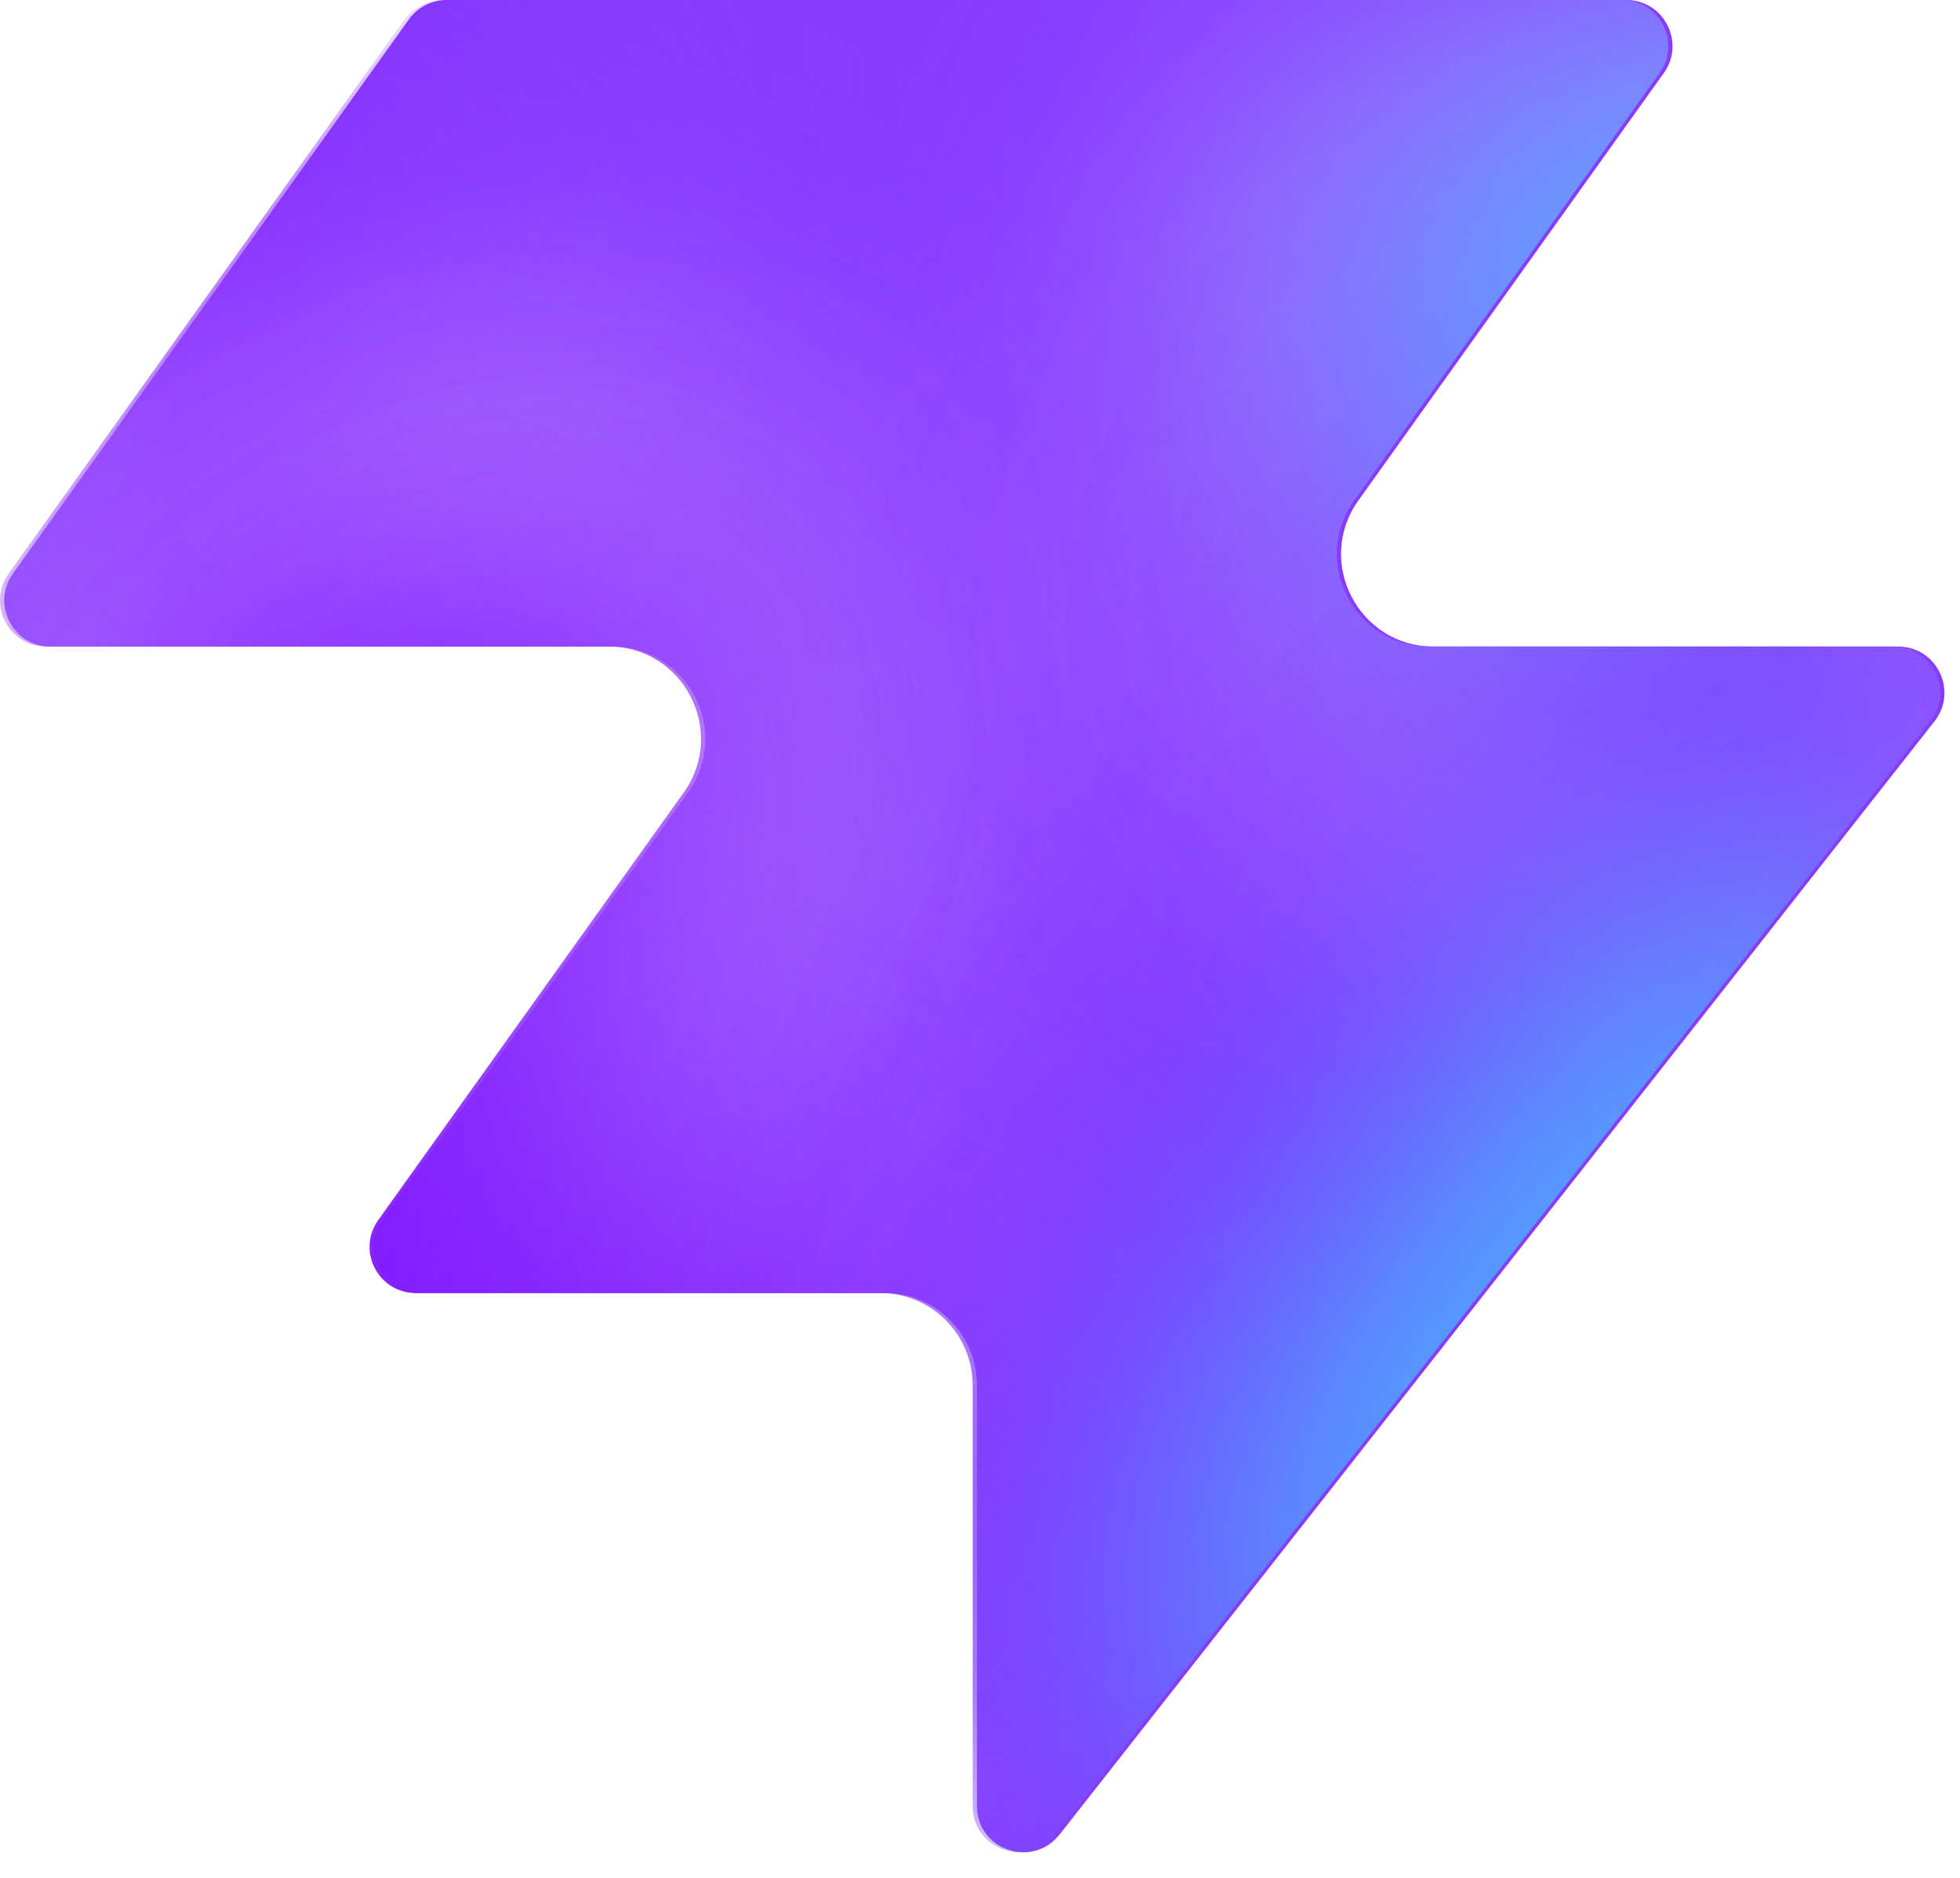
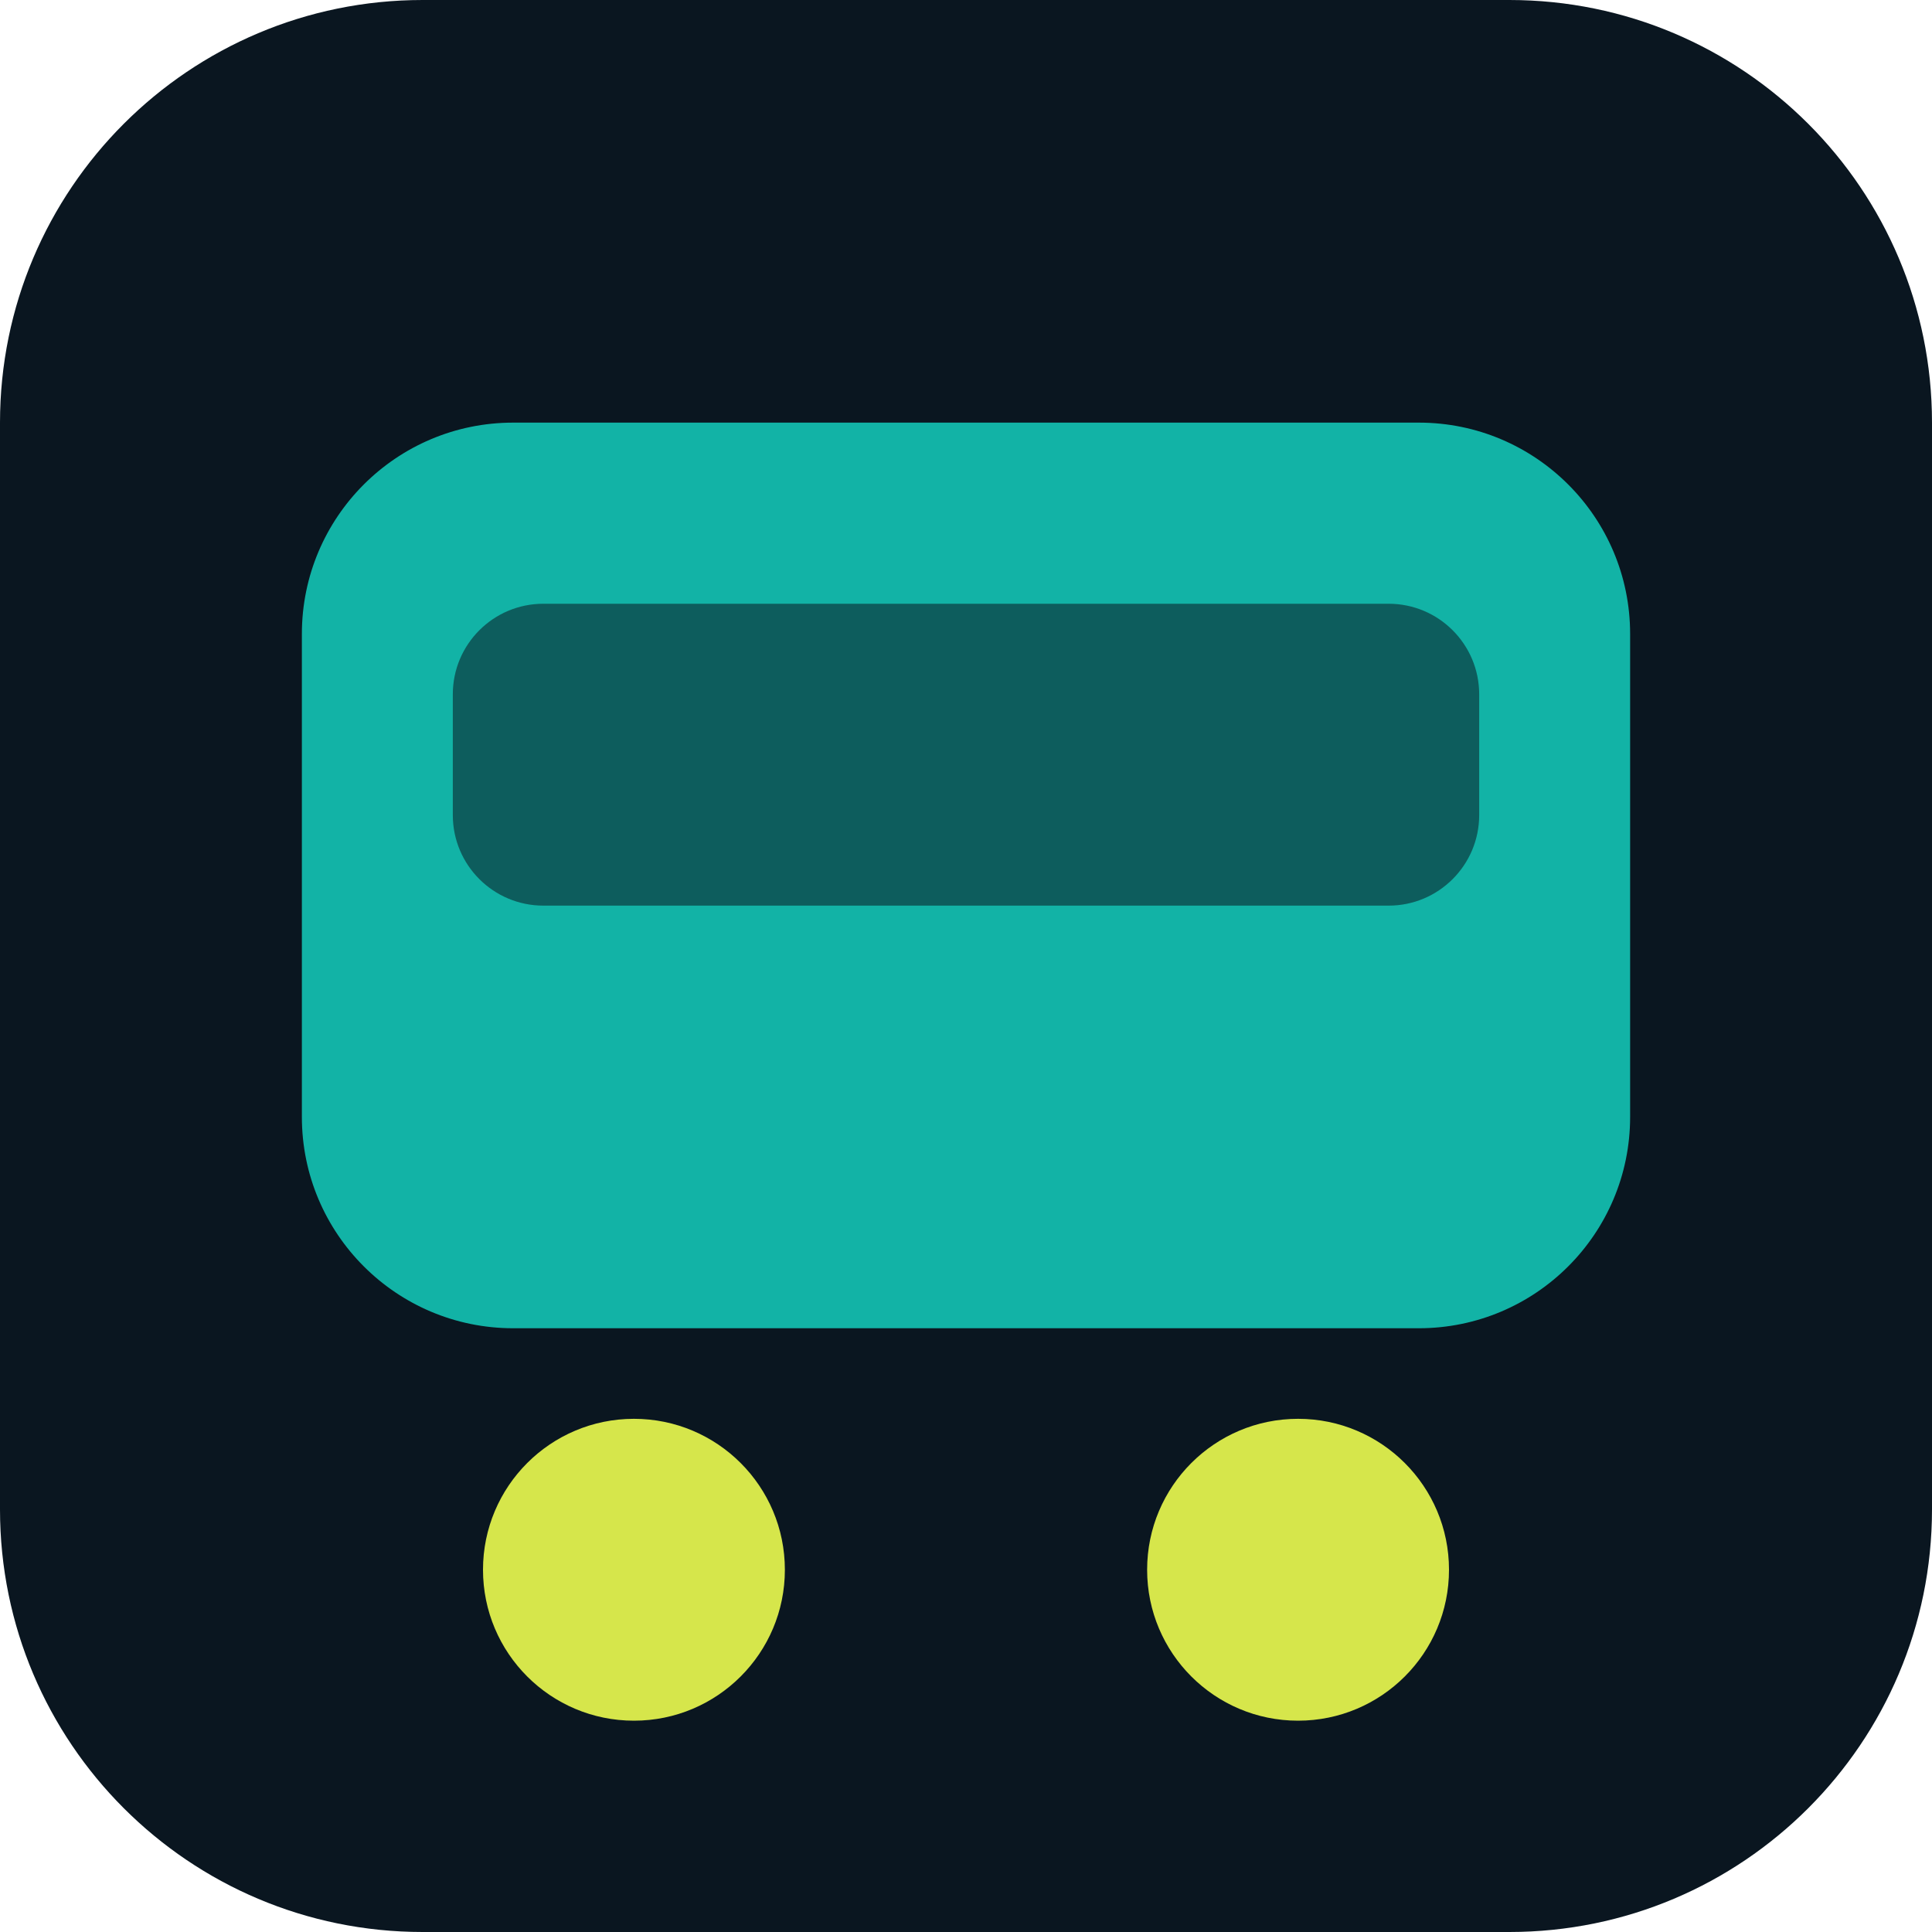
- <svg xmlns="http://www.w3.org/2000/svg" width="48" height="46" fill="none" viewBox="0 0 48 46">
-   <path fill="#863bff" d="M25.946 44.938c-.664.845-2.021.375-2.021-.698V33.937a2.26 2.26 0 0 0-2.262-2.262H10.287c-.92 0-1.456-1.04-.92-1.788l7.48-10.471c1.07-1.497 0-3.578-1.842-3.578H1.237c-.92 0-1.456-1.04-.92-1.788L10.013.474c.214-.297.556-.474.92-.474h28.894c.92 0 1.456 1.04.92 1.788l-7.48 10.471c-1.07 1.498 0 3.579 1.842 3.579h11.377c.943 0 1.473 1.088.89 1.83L25.947 44.94z" style="fill:#863bff;fill:color(display-p3 .525 .23 1);fill-opacity:1" />
-   <mask id="a" width="48" height="46" x="0" y="0" maskUnits="userSpaceOnUse" style="mask-type:alpha">
-     <path fill="#000" d="M25.842 44.938c-.664.844-2.021.375-2.021-.698V33.937a2.26 2.26 0 0 0-2.262-2.262H10.183c-.92 0-1.456-1.04-.92-1.788l7.48-10.471c1.07-1.498 0-3.579-1.842-3.579H1.133c-.92 0-1.456-1.04-.92-1.787L9.91.473c.214-.297.556-.474.92-.474h28.894c.92 0 1.456 1.04.92 1.788l-7.48 10.471c-1.07 1.498 0 3.578 1.842 3.578h11.377c.943 0 1.473 1.088.89 1.832L25.843 44.94z" style="fill:#000;fill-opacity:1" />
-   </mask>
-   <g mask="url(#a)">
-     <g filter="url(#b)">
-       <ellipse cx="5.508" cy="14.704" fill="#ede6ff" rx="5.508" ry="14.704" style="fill:#ede6ff;fill:color(display-p3 .927 .903 1);fill-opacity:1" transform="matrix(.00324 1 1 -.00324 -4.47 31.516)" />
-     </g>
-     <g filter="url(#c)">
-       <ellipse cx="10.399" cy="29.851" fill="#ede6ff" rx="10.399" ry="29.851" style="fill:#ede6ff;fill:color(display-p3 .927 .903 1);fill-opacity:1" transform="matrix(.00324 1 1 -.00324 -39.328 7.883)" />
-     </g>
-     <g filter="url(#d)">
-       <ellipse cx="5.508" cy="30.487" fill="#7e14ff" rx="5.508" ry="30.487" style="fill:#7e14ff;fill:color(display-p3 .492 .077 1);fill-opacity:1" transform="rotate(89.814 -25.913 -14.639)scale(1 -1)" />
-     </g>
-     <g filter="url(#e)">
-       <ellipse cx="5.508" cy="30.599" fill="#7e14ff" rx="5.508" ry="30.599" style="fill:#7e14ff;fill:color(display-p3 .492 .077 1);fill-opacity:1" transform="rotate(89.814 -32.644 -3.334)scale(1 -1)" />
-     </g>
-     <g filter="url(#f)">
-       <ellipse cx="5.508" cy="30.599" fill="#7e14ff" rx="5.508" ry="30.599" style="fill:#7e14ff;fill:color(display-p3 .492 .077 1);fill-opacity:1" transform="matrix(.00324 1 1 -.00324 -34.34 30.47)" />
-     </g>
-     <g filter="url(#g)">
-       <ellipse cx="14.072" cy="22.078" fill="#ede6ff" rx="14.072" ry="22.078" style="fill:#ede6ff;fill:color(display-p3 .927 .903 1);fill-opacity:1" transform="rotate(93.35 24.506 48.493)scale(-1 1)" />
-     </g>
-     <g filter="url(#h)">
-       <ellipse cx="3.47" cy="21.501" fill="#7e14ff" rx="3.47" ry="21.501" style="fill:#7e14ff;fill:color(display-p3 .492 .077 1);fill-opacity:1" transform="rotate(89.009 28.708 47.59)scale(-1 1)" />
-     </g>
-     <g filter="url(#i)">
-       <ellipse cx="3.47" cy="21.501" fill="#7e14ff" rx="3.47" ry="21.501" style="fill:#7e14ff;fill:color(display-p3 .492 .077 1);fill-opacity:1" transform="rotate(89.009 28.708 47.59)scale(-1 1)" />
-     </g>
-     <g filter="url(#j)">
-       <ellipse cx=".387" cy="8.972" fill="#7e14ff" rx="4.407" ry="29.108" style="fill:#7e14ff;fill:color(display-p3 .492 .077 1);fill-opacity:1" transform="rotate(39.51 .387 8.972)" />
-     </g>
-     <g filter="url(#k)">
-       <ellipse cx="47.523" cy="-6.092" fill="#7e14ff" rx="4.407" ry="29.108" style="fill:#7e14ff;fill:color(display-p3 .492 .077 1);fill-opacity:1" transform="rotate(37.892 47.523 -6.092)" />
-     </g>
-     <g filter="url(#l)">
-       <ellipse cx="41.412" cy="6.333" fill="#47bfff" rx="5.971" ry="9.665" style="fill:#47bfff;fill:color(display-p3 .28 .748 1);fill-opacity:1" transform="rotate(37.892 41.412 6.333)" />
-     </g>
-     <g filter="url(#m)">
-       <ellipse cx="-1.879" cy="38.332" fill="#7e14ff" rx="4.407" ry="29.108" style="fill:#7e14ff;fill:color(display-p3 .492 .077 1);fill-opacity:1" transform="rotate(37.892 -1.88 38.332)" />
-     </g>
-     <g filter="url(#n)">
-       <ellipse cx="-1.879" cy="38.332" fill="#7e14ff" rx="4.407" ry="29.108" style="fill:#7e14ff;fill:color(display-p3 .492 .077 1);fill-opacity:1" transform="rotate(37.892 -1.88 38.332)" />
-     </g>
-     <g filter="url(#o)">
-       <ellipse cx="35.651" cy="29.907" fill="#7e14ff" rx="4.407" ry="29.108" style="fill:#7e14ff;fill:color(display-p3 .492 .077 1);fill-opacity:1" transform="rotate(37.892 35.651 29.907)" />
-     </g>
-     <g filter="url(#p)">
-       <ellipse cx="38.418" cy="32.4" fill="#47bfff" rx="5.971" ry="15.297" style="fill:#47bfff;fill:color(display-p3 .28 .748 1);fill-opacity:1" transform="rotate(37.892 38.418 32.4)" />
-     </g>
-   </g>
-   <defs>
-     <filter id="b" width="60.045" height="41.654" x="-19.77" y="16.149" color-interpolation-filters="sRGB" filterUnits="userSpaceOnUse">
-       <feFlood flood-opacity="0" result="BackgroundImageFix" />
-       <feBlend in="SourceGraphic" in2="BackgroundImageFix" result="shape" />
-       <feGaussianBlur result="effect1_foregroundBlur_2002_17158" stdDeviation="7.659" />
-     </filter>
-     <filter id="c" width="90.34" height="51.437" x="-54.613" y="-7.533" color-interpolation-filters="sRGB" filterUnits="userSpaceOnUse">
-       <feFlood flood-opacity="0" result="BackgroundImageFix" />
-       <feBlend in="SourceGraphic" in2="BackgroundImageFix" result="shape" />
-       <feGaussianBlur result="effect1_foregroundBlur_2002_17158" stdDeviation="7.659" />
-     </filter>
-     <filter id="d" width="79.355" height="29.4" x="-49.64" y="2.03" color-interpolation-filters="sRGB" filterUnits="userSpaceOnUse">
-       <feFlood flood-opacity="0" result="BackgroundImageFix" />
-       <feBlend in="SourceGraphic" in2="BackgroundImageFix" result="shape" />
-       <feGaussianBlur result="effect1_foregroundBlur_2002_17158" stdDeviation="4.596" />
-     </filter>
-     <filter id="e" width="79.579" height="29.4" x="-45.045" y="20.029" color-interpolation-filters="sRGB" filterUnits="userSpaceOnUse">
-       <feFlood flood-opacity="0" result="BackgroundImageFix" />
-       <feBlend in="SourceGraphic" in2="BackgroundImageFix" result="shape" />
-       <feGaussianBlur result="effect1_foregroundBlur_2002_17158" stdDeviation="4.596" />
-     </filter>
-     <filter id="f" width="79.579" height="29.4" x="-43.513" y="21.178" color-interpolation-filters="sRGB" filterUnits="userSpaceOnUse">
-       <feFlood flood-opacity="0" result="BackgroundImageFix" />
-       <feBlend in="SourceGraphic" in2="BackgroundImageFix" result="shape" />
-       <feGaussianBlur result="effect1_foregroundBlur_2002_17158" stdDeviation="4.596" />
-     </filter>
-     <filter id="g" width="74.749" height="58.852" x="15.756" y="-17.901" color-interpolation-filters="sRGB" filterUnits="userSpaceOnUse">
-       <feFlood flood-opacity="0" result="BackgroundImageFix" />
-       <feBlend in="SourceGraphic" in2="BackgroundImageFix" result="shape" />
-       <feGaussianBlur result="effect1_foregroundBlur_2002_17158" stdDeviation="7.659" />
-     </filter>
-     <filter id="h" width="61.377" height="25.362" x="23.548" y="2.284" color-interpolation-filters="sRGB" filterUnits="userSpaceOnUse">
-       <feFlood flood-opacity="0" result="BackgroundImageFix" />
-       <feBlend in="SourceGraphic" in2="BackgroundImageFix" result="shape" />
-       <feGaussianBlur result="effect1_foregroundBlur_2002_17158" stdDeviation="4.596" />
-     </filter>
-     <filter id="i" width="61.377" height="25.362" x="23.548" y="2.284" color-interpolation-filters="sRGB" filterUnits="userSpaceOnUse">
-       <feFlood flood-opacity="0" result="BackgroundImageFix" />
-       <feBlend in="SourceGraphic" in2="BackgroundImageFix" result="shape" />
-       <feGaussianBlur result="effect1_foregroundBlur_2002_17158" stdDeviation="4.596" />
-     </filter>
-     <filter id="j" width="56.045" height="63.649" x="-27.636" y="-22.853" color-interpolation-filters="sRGB" filterUnits="userSpaceOnUse">
-       <feFlood flood-opacity="0" result="BackgroundImageFix" />
-       <feBlend in="SourceGraphic" in2="BackgroundImageFix" result="shape" />
-       <feGaussianBlur result="effect1_foregroundBlur_2002_17158" stdDeviation="4.596" />
-     </filter>
-     <filter id="k" width="54.814" height="64.646" x="20.116" y="-38.415" color-interpolation-filters="sRGB" filterUnits="userSpaceOnUse">
-       <feFlood flood-opacity="0" result="BackgroundImageFix" />
-       <feBlend in="SourceGraphic" in2="BackgroundImageFix" result="shape" />
-       <feGaussianBlur result="effect1_foregroundBlur_2002_17158" stdDeviation="4.596" />
-     </filter>
-     <filter id="l" width="33.541" height="35.313" x="24.641" y="-11.323" color-interpolation-filters="sRGB" filterUnits="userSpaceOnUse">
-       <feFlood flood-opacity="0" result="BackgroundImageFix" />
-       <feBlend in="SourceGraphic" in2="BackgroundImageFix" result="shape" />
-       <feGaussianBlur result="effect1_foregroundBlur_2002_17158" stdDeviation="4.596" />
-     </filter>
-     <filter id="m" width="54.814" height="64.646" x="-29.286" y="6.009" color-interpolation-filters="sRGB" filterUnits="userSpaceOnUse">
-       <feFlood flood-opacity="0" result="BackgroundImageFix" />
-       <feBlend in="SourceGraphic" in2="BackgroundImageFix" result="shape" />
-       <feGaussianBlur result="effect1_foregroundBlur_2002_17158" stdDeviation="4.596" />
-     </filter>
-     <filter id="n" width="54.814" height="64.646" x="-29.286" y="6.009" color-interpolation-filters="sRGB" filterUnits="userSpaceOnUse">
-       <feFlood flood-opacity="0" result="BackgroundImageFix" />
-       <feBlend in="SourceGraphic" in2="BackgroundImageFix" result="shape" />
-       <feGaussianBlur result="effect1_foregroundBlur_2002_17158" stdDeviation="4.596" />
-     </filter>
-     <filter id="o" width="54.814" height="64.646" x="8.244" y="-2.416" color-interpolation-filters="sRGB" filterUnits="userSpaceOnUse">
-       <feFlood flood-opacity="0" result="BackgroundImageFix" />
-       <feBlend in="SourceGraphic" in2="BackgroundImageFix" result="shape" />
-       <feGaussianBlur result="effect1_foregroundBlur_2002_17158" stdDeviation="4.596" />
-     </filter>
-     <filter id="p" width="39.409" height="43.623" x="18.713" y="10.588" color-interpolation-filters="sRGB" filterUnits="userSpaceOnUse">
-       <feFlood flood-opacity="0" result="BackgroundImageFix" />
-       <feBlend in="SourceGraphic" in2="BackgroundImageFix" result="shape" />
-       <feGaussianBlur result="effect1_foregroundBlur_2002_17158" stdDeviation="4.596" />
-     </filter>
-   </defs>
+ <svg xmlns="http://www.w3.org/2000/svg" viewBox="0 0 64 64">
+   <rect width="64" height="64" rx="14" fill="#0A1620" />
+   <rect x="10" y="14" width="44" height="30" rx="7" fill="#12B3A6" />
+   <rect x="15" y="20" width="34" height="10" rx="3" fill="#0A1620" opacity="0.55" />
+   <circle cx="21" cy="52" r="5" fill="#D6E64B" />
+   <circle cx="43" cy="52" r="5" fill="#D6E64B" />
</svg>
